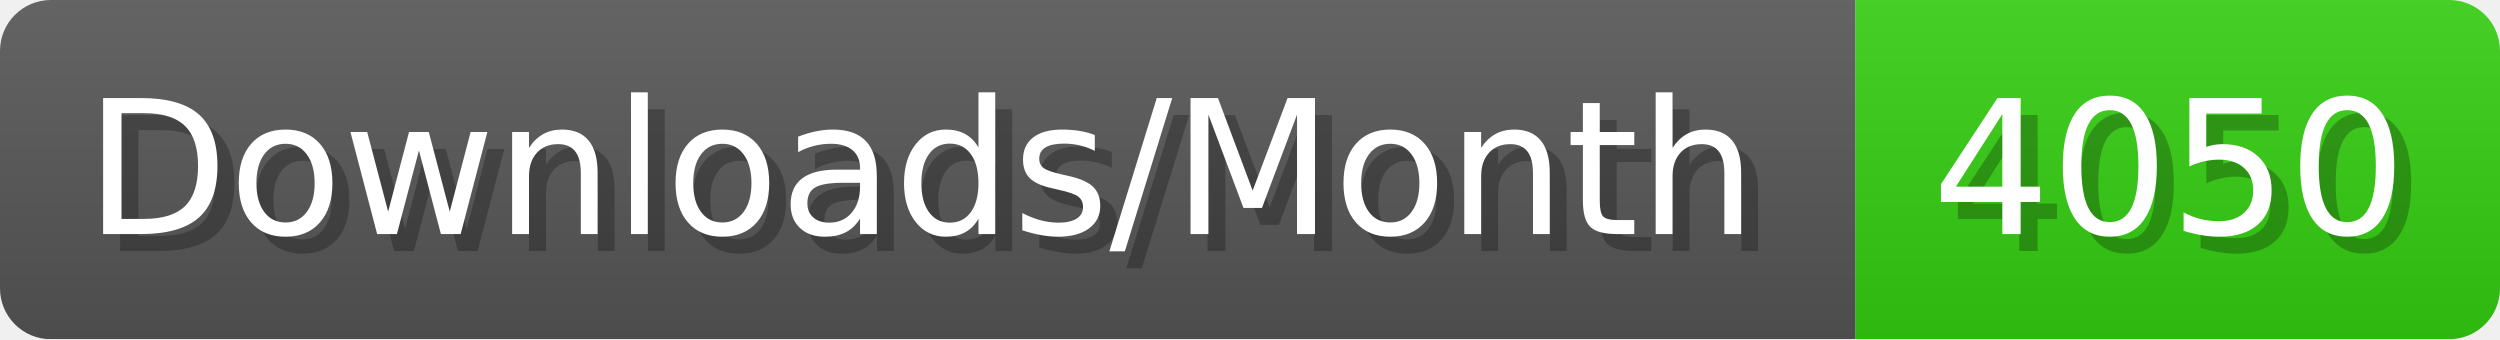
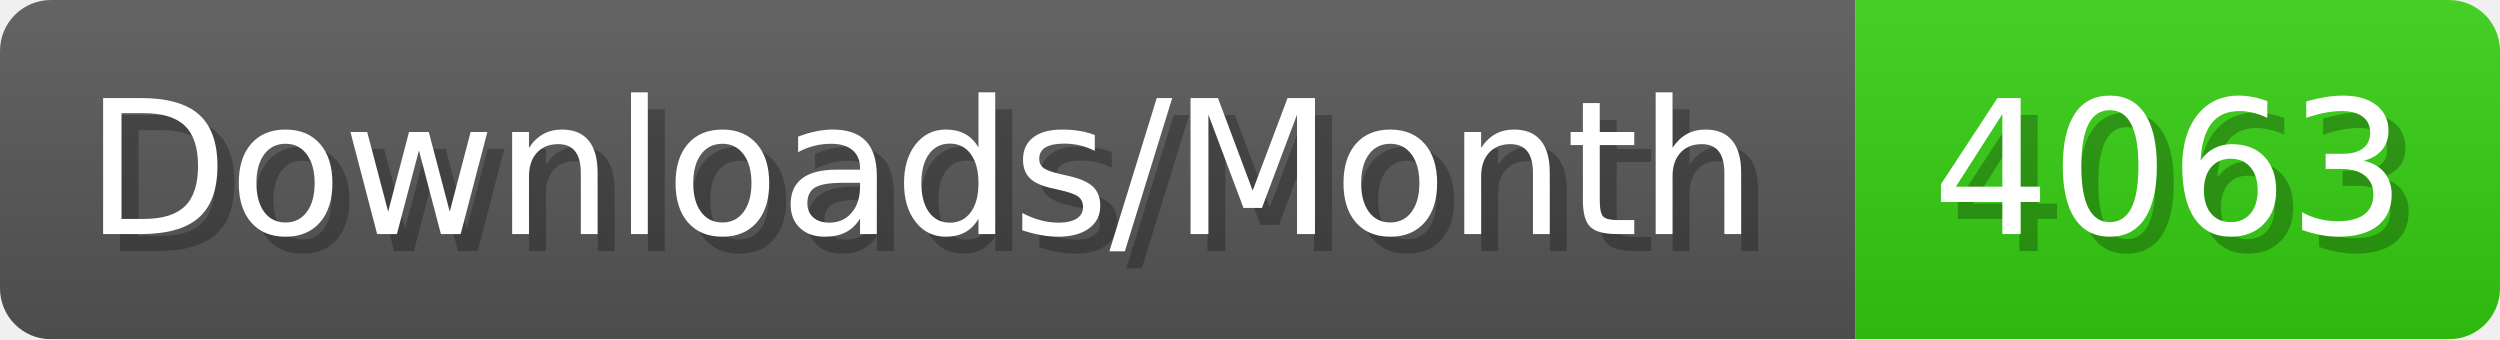
- <svg xmlns="http://www.w3.org/2000/svg" width="147.4" height="20" viewBox="0 0 1474 200" role="img" aria-label="Downloads/Month: 4050">
+ <svg xmlns="http://www.w3.org/2000/svg" width="147.4" height="20" viewBox="0 0 1474 200" role="img" aria-label="Downloads/Month: 4063">
  <linearGradient id="YlXUI" x2="0" y2="100%">
    <stop offset="0" stop-opacity=".1" stop-color="#EEE" />
    <stop offset="1" stop-opacity=".1" />
  </linearGradient>
  <mask id="JHhop">
    <rect width="1474" height="200" rx="30" fill="#FFF" />
  </mask>
  <g mask="url(#JHhop)">
    <rect width="1094" height="200" fill="#555" />
    <rect width="380" height="200" fill="#3C1" x="1094" />
    <rect width="1474" height="200" fill="url(#YlXUI)" />
  </g>
  <g aria-hidden="true" fill="#fff" text-anchor="start" font-family="Verdana,DejaVu Sans,sans-serif" font-size="110">
    <text x="60" y="148" textLength="994" fill="#000" opacity="0.25">Downloads/Month</text>
    <text x="50" y="138" textLength="994">Downloads/Month</text>
-     <text x="1149" y="148" textLength="280" fill="#000" opacity="0.25">4050</text>
-     <text x="1139" y="138" textLength="280">4050</text>
+     <text x="1149" y="148" textLength="280" fill="#000" opacity="0.25">4063</text>
+     <text x="1139" y="138" textLength="280">4063</text>
  </g>
</svg>
